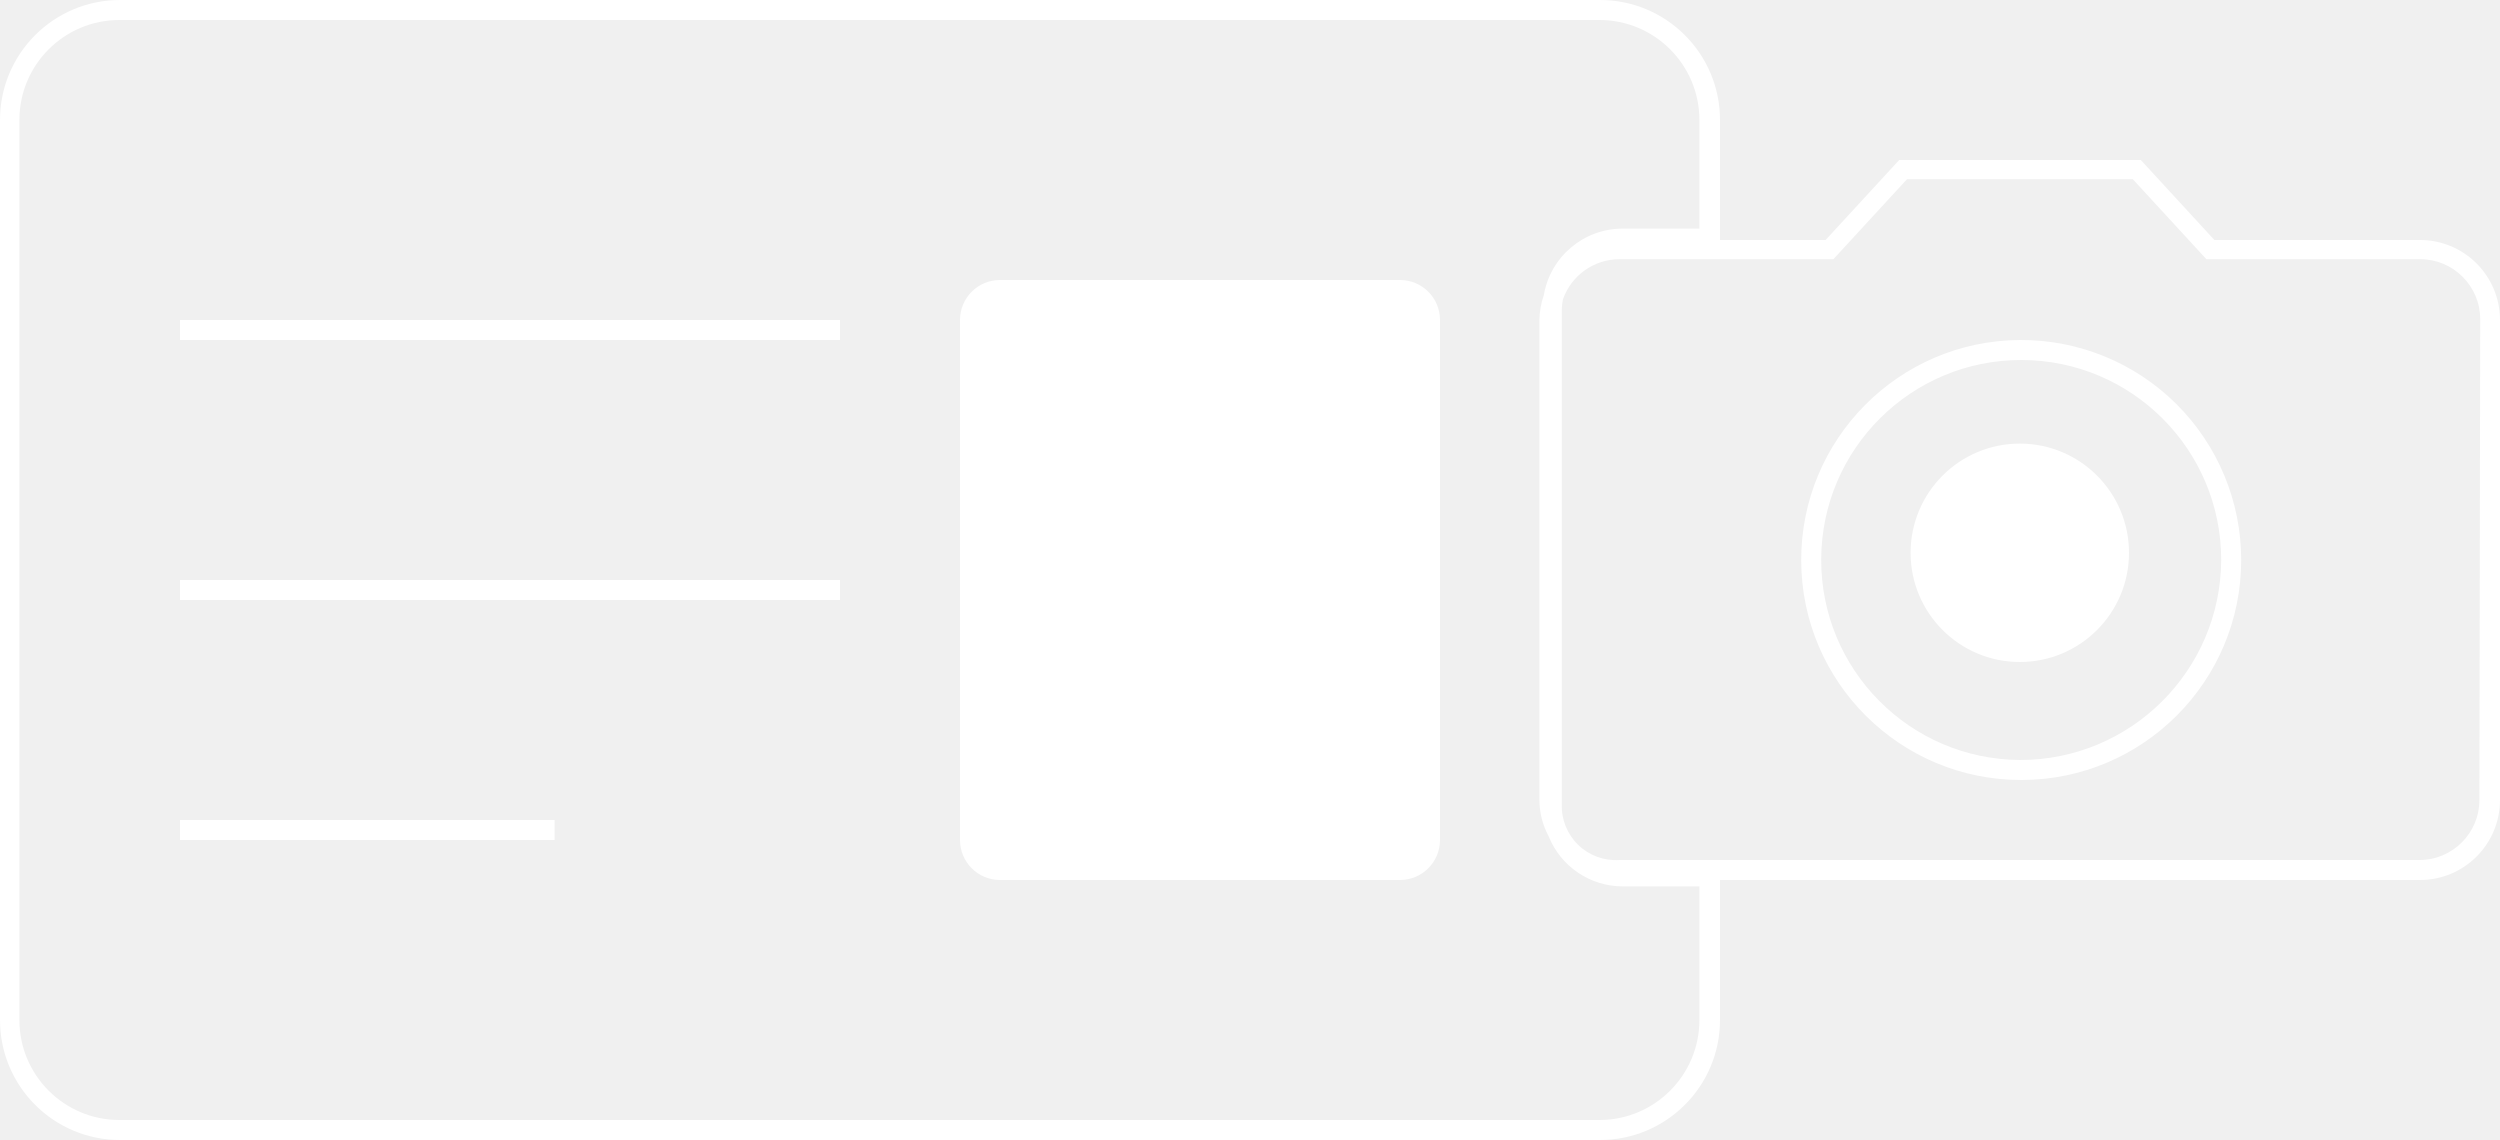
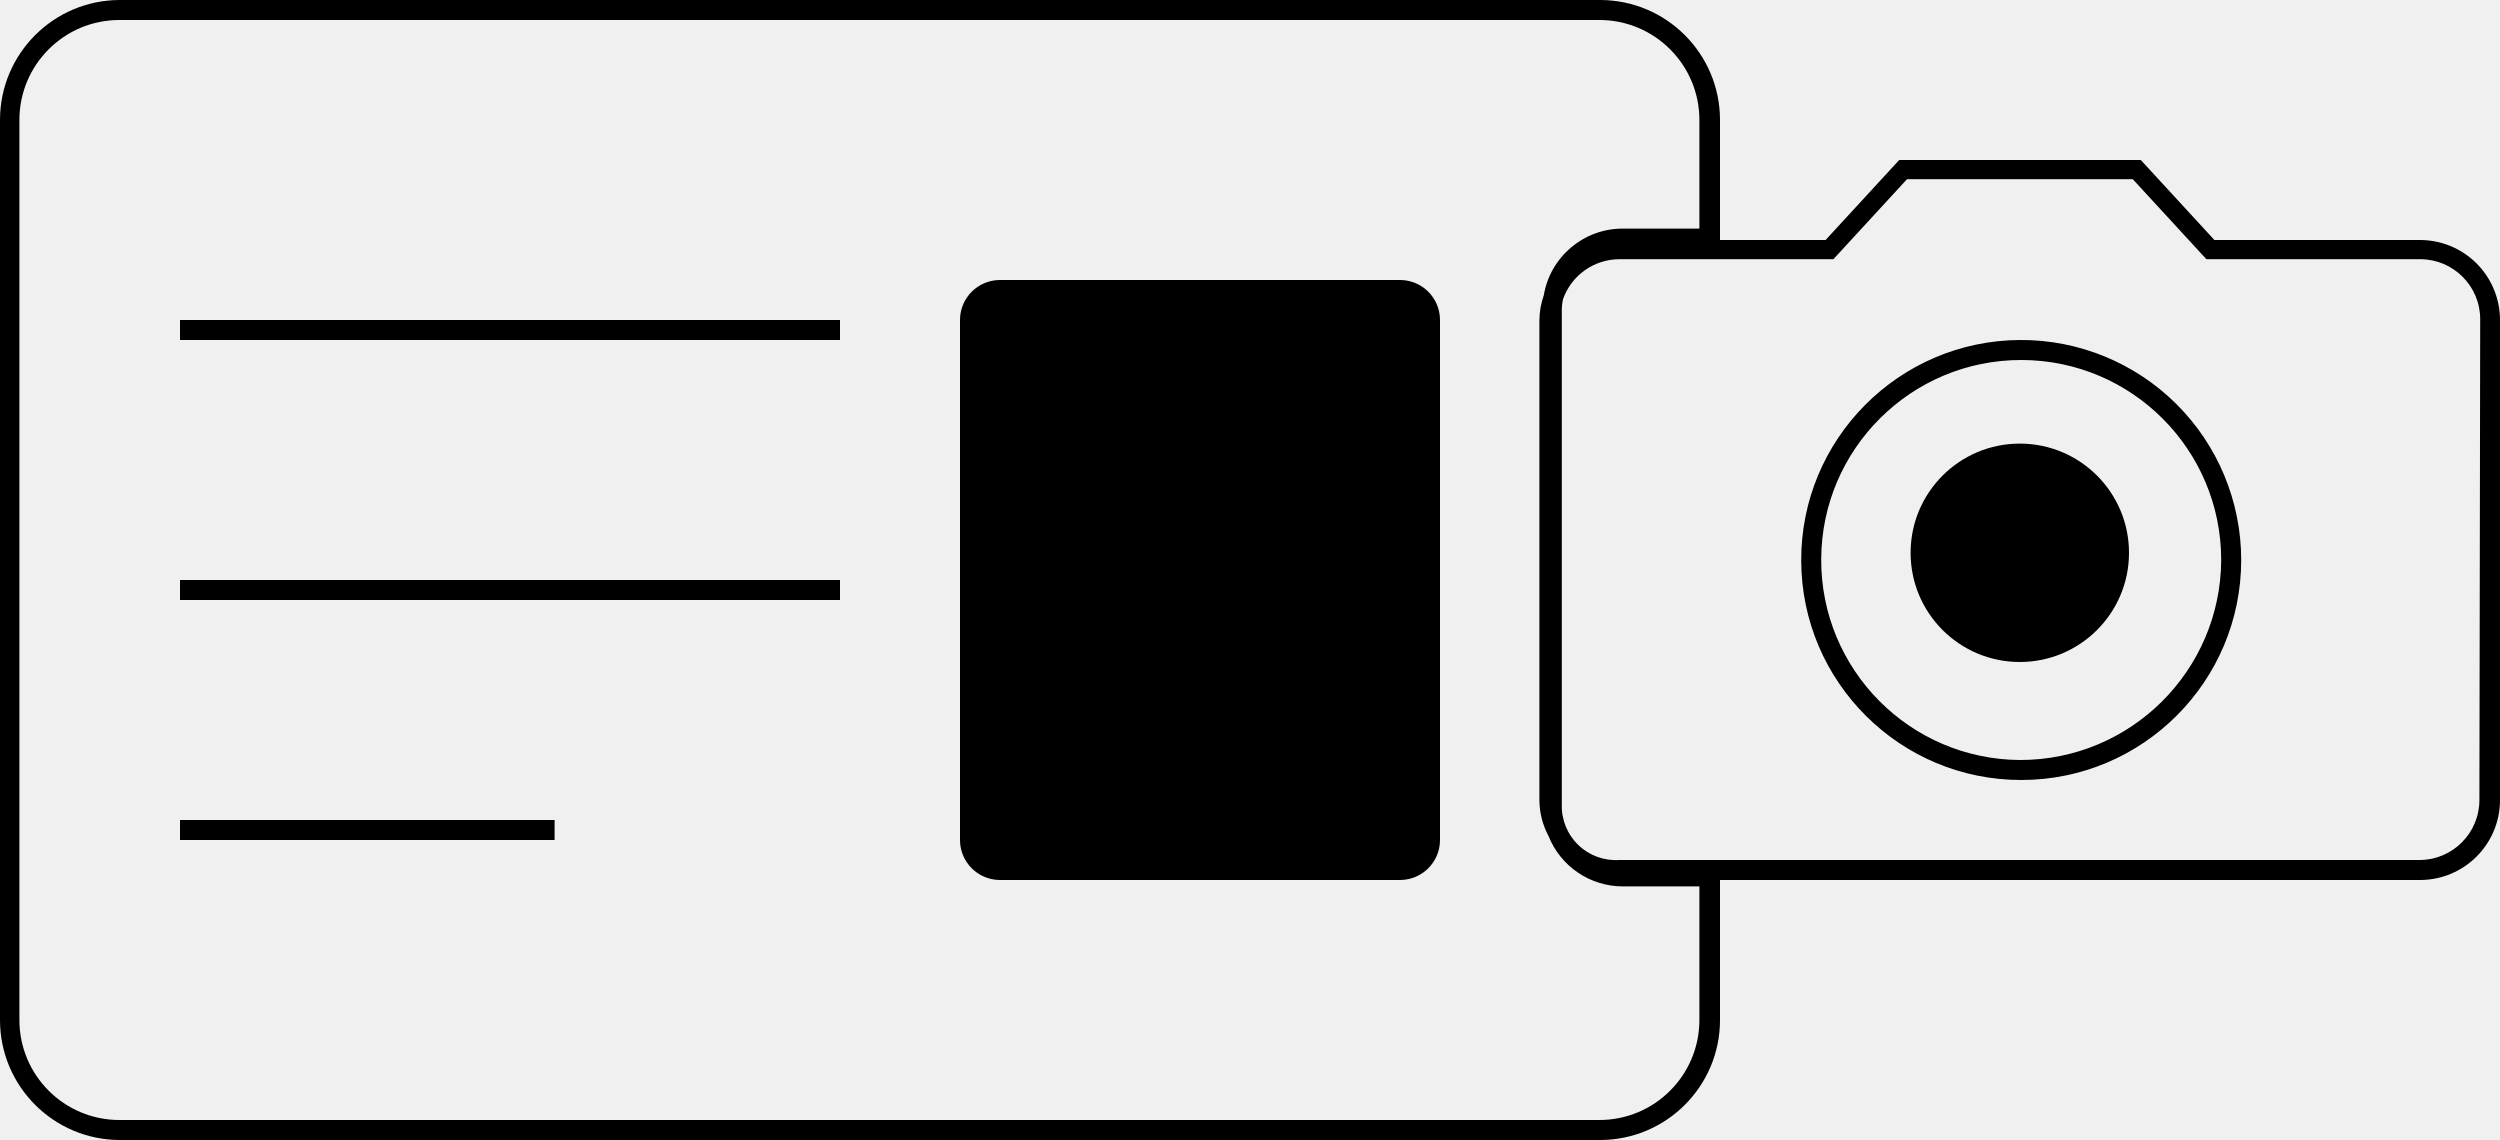
<svg xmlns="http://www.w3.org/2000/svg" width="125" height="57" viewBox="0 0 125 57">
  <defs>
-     <style>.a{fill:#fff;}</style>
+     <style>.a{fill:currentColor;}</style>
  </defs>
  <rect class="a" x="9" y="16" width="33" height="1" />
  <rect class="a" x="9" y="29" width="33" height="1" />
  <rect class="a" x="9" y="41" width="18.73" height="1" />
  <rect class="a" x="48" y="14" width="24" height="30" rx="2" />
  <path class="a" d="M722.36,332.36a5.46,5.46,0,1,0,5.45,5.46A5.46,5.46,0,0,0,722.36,332.36Z" transform="translate(-621.36 -310.18)" />
  <path class="a" d="M742.33,322.18H732.08l-3.68-4H716.32l-3.68,4h-5.28v-6a6,6,0,0,0-6-6h-74a6,6,0,0,0-6,6v45a6,6,0,0,0,6,6h74a6,6,0,0,0,6-6v-7h35a4,4,0,0,0,4-4v-24A4,4,0,0,0,742.33,322.18Zm-36,39a5,5,0,0,1-5,5h-74a5,5,0,0,1-5-5v-45a5,5,0,0,1,5-5h74a5,5,0,0,1,5,5v5.43h-3.83a4,4,0,0,0-3.95,3.33,3.94,3.94,0,0,0-.22,1.24v24a3.86,3.86,0,0,0,.46,1.81,4,4,0,0,0,3.71,2.51h3.83Zm39-11a3,3,0,0,1-3,3h-40a2.7,2.7,0,0,1-2.88-2.78V325.71a2.76,2.76,0,0,1,.06-.57,3,3,0,0,1,2.82-2h10.7l3.68-4H728l3.68,4h10.69a3,3,0,0,1,3,3Z" transform="translate(-621.36 -310.18)" />
  <path class="a" d="M722.36,327.18a11,11,0,1,0,11.06,11A11,11,0,0,0,722.36,327.18Zm0,21a10,10,0,1,1,10.06-10A10.05,10.05,0,0,1,722.36,348.18Z" transform="translate(-621.36 -310.18)" />
</svg>
